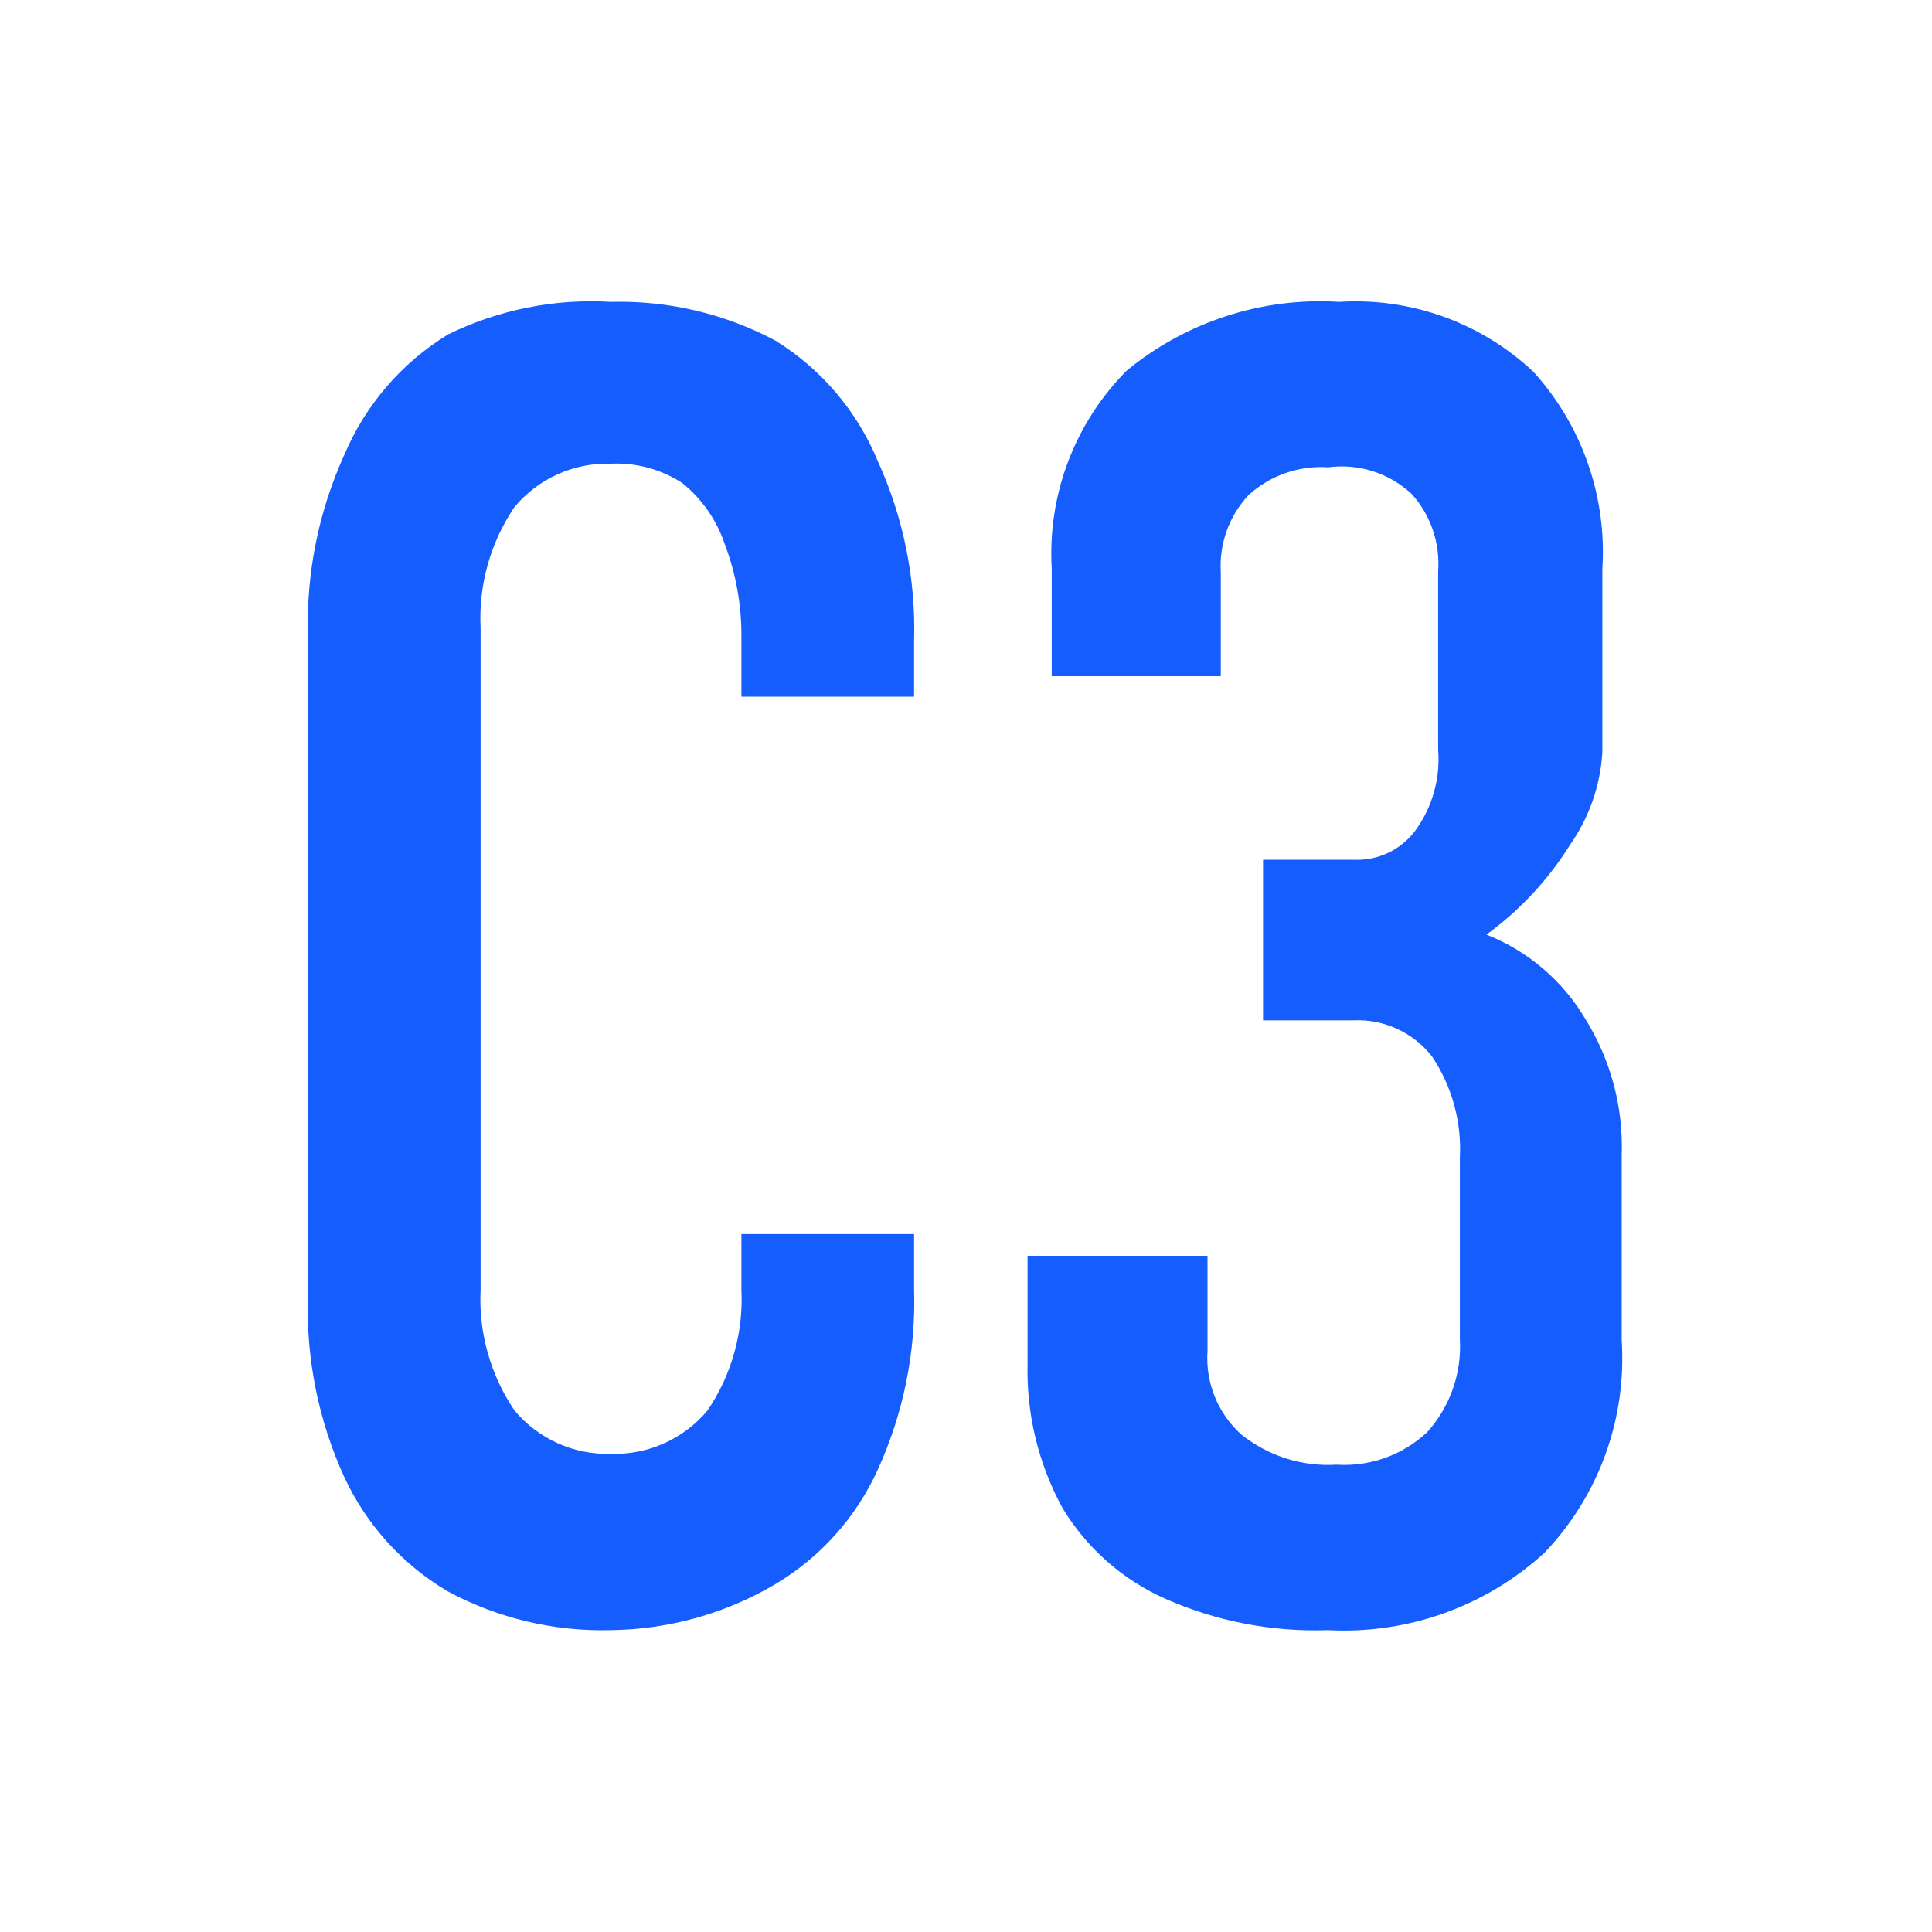
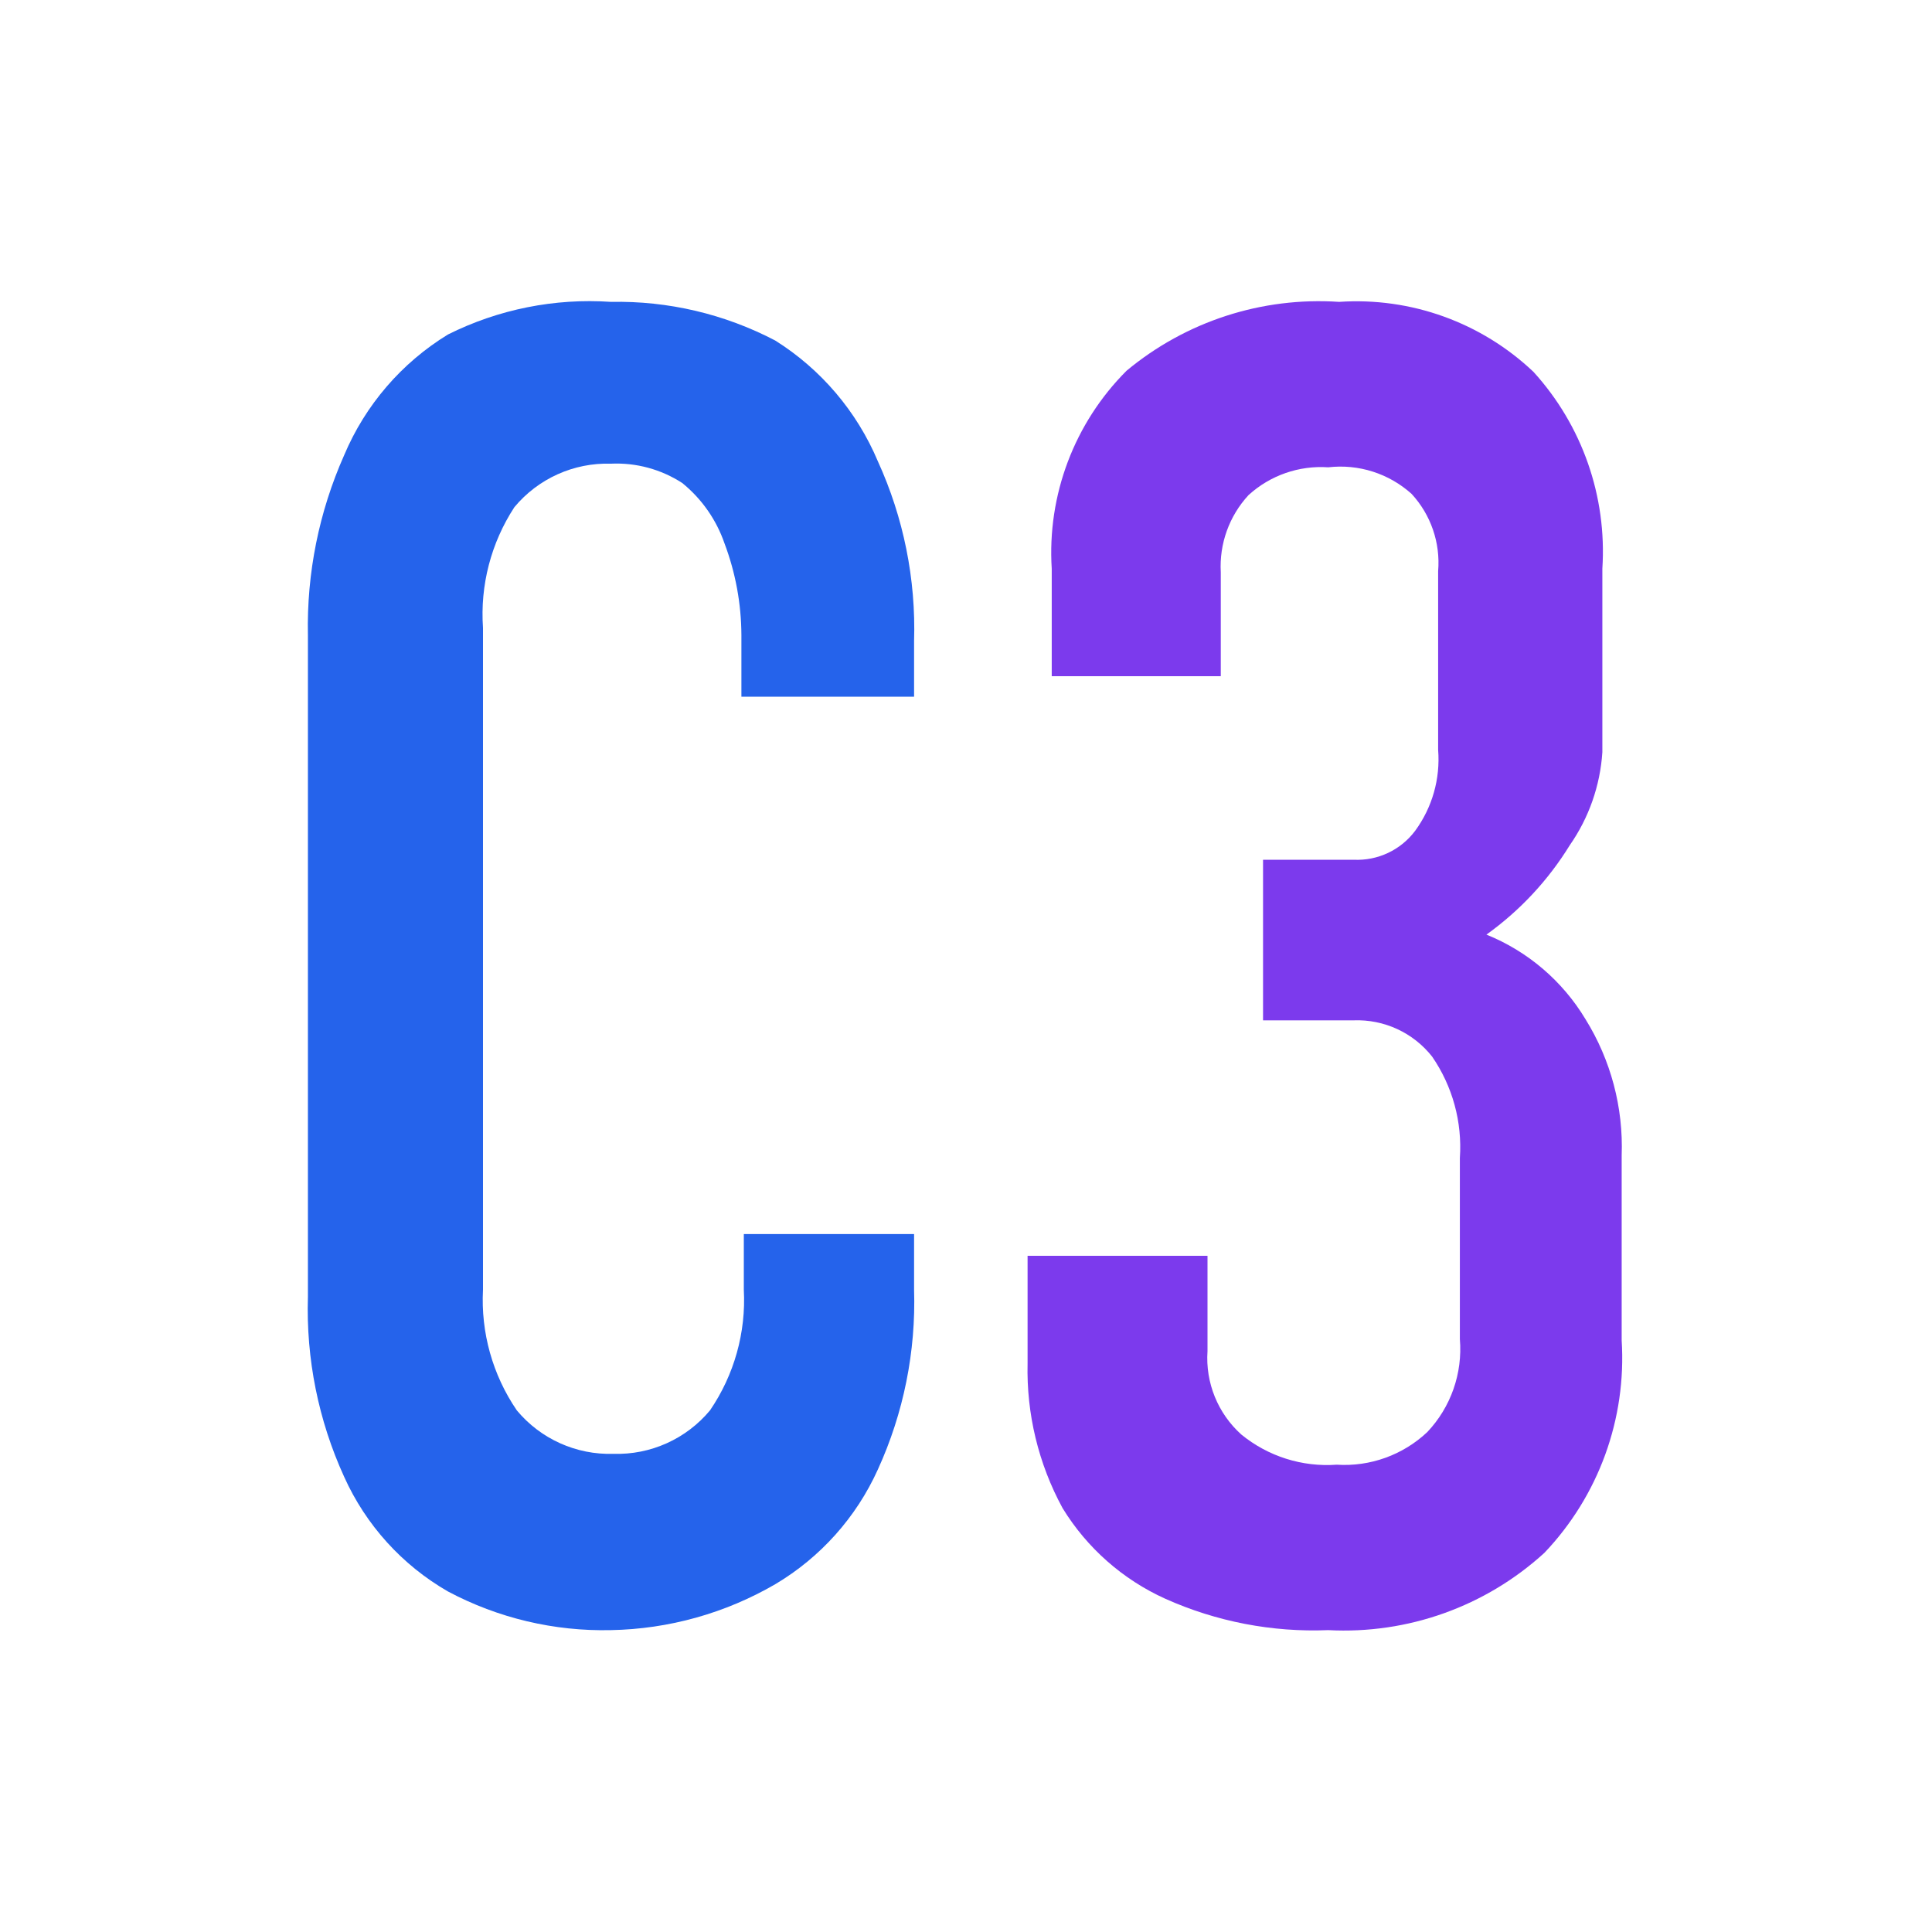
<svg xmlns="http://www.w3.org/2000/svg" id="Livello_1" data-name="Livello 1" width="16" height="16" viewBox="0 0 16 16">
-   <path d="M5.06,13.5a2.7,2.7,0,0,1-1.35-.32,2.15,2.15,0,0,1-.86-.95,3.35,3.35,0,0,1-.3-1.49V5.26a3.38,3.38,0,0,1,.3-1.49,2.15,2.15,0,0,1,.86-1A2.7,2.7,0,0,1,5.06,2.5a2.74,2.74,0,0,1,1.36.32,2.13,2.13,0,0,1,.85,1,3.35,3.35,0,0,1,.3,1.49v.46H6.14V5.26A2.13,2.13,0,0,0,6,4.5,1.1,1.1,0,0,0,5.65,4a1,1,0,0,0-.59-.16,1,1,0,0,0-.8.36,1.64,1.64,0,0,0-.28,1v5.48a1.64,1.64,0,0,0,.28,1,1,1,0,0,0,.8.36,1,1,0,0,0,.8-.36,1.64,1.64,0,0,0,.28-1v-.46H7.57v.46a3.35,3.35,0,0,1-.3,1.49,2.13,2.13,0,0,1-.85.95A2.74,2.74,0,0,1,5.06,13.5Z" style="fill:#155dfc" />
-   <path d="M11,13.5a3.07,3.07,0,0,1-1.35-.26,1.89,1.89,0,0,1-.85-.75,2.37,2.37,0,0,1-.29-1.2V10.4H10v.79a.85.85,0,0,0,.28.69,1.15,1.15,0,0,0,.79.25,1,1,0,0,0,.75-.27,1.06,1.06,0,0,0,.27-.77V9.59a1.38,1.38,0,0,0-.23-.84.78.78,0,0,0-.65-.3h-.75V7.12h.75a.6.6,0,0,0,.51-.24,1,1,0,0,0,.19-.67V4.73a.86.86,0,0,0-.22-.64A.85.85,0,0,0,11,3.87a.89.89,0,0,0-.66.23.86.86,0,0,0-.23.64V5.6H8.71V4.71a2.15,2.15,0,0,1,.62-1.64,2.52,2.52,0,0,1,1.76-.57,2.15,2.15,0,0,1,1.61.58,2.22,2.22,0,0,1,.57,1.63V6.23A1.49,1.49,0,0,1,13,7a2.65,2.65,0,0,1-.69.74,1.66,1.66,0,0,1,.82.7,2,2,0,0,1,.3,1.13v1.53a2.33,2.33,0,0,1-.64,1.76A2.46,2.46,0,0,1,11,13.5Z" style="fill:#155dfc" />
+   <path d="M5.06,13.5a2.74,2.74,0,0,1-1.35-.32,2.08,2.08,0,0,1-.86-.95,3.34,3.34,0,0,1-.3-1.49V5.26a3.49,3.49,0,0,1,.3-1.49,2.15,2.15,0,0,1,.86-1A2.62,2.62,0,0,1,5.06,2.5a2.81,2.81,0,0,1,1.36.32,2.18,2.18,0,0,1,.85,1,3.34,3.34,0,0,1,.3,1.49v.46H6.14V5.26A2.18,2.18,0,0,0,6,4.5,1.11,1.11,0,0,0,5.65,4a1,1,0,0,0-.59-.16,1,1,0,0,0-.8.36A1.62,1.62,0,0,0,4,5.2v5.48a1.62,1.62,0,0,0,.28,1,1,1,0,0,0,.8.36,1,1,0,0,0,.8-.36,1.62,1.62,0,0,0,.28-1v-.46H7.57v.46a3.34,3.34,0,0,1-.3,1.49,2.12,2.12,0,0,1-.85.95A2.81,2.81,0,0,1,5.06,13.5Z" style="fill:#2563eb" />
+   <path d="M11,13.5a3,3,0,0,1-1.35-.26,1.93,1.93,0,0,1-.85-.75,2.39,2.39,0,0,1-.29-1.2V10.4H10v.79a.85.85,0,0,0,.28.69,1.12,1.12,0,0,0,.79.25,1,1,0,0,0,.75-.27,1,1,0,0,0,.27-.77V9.59a1.32,1.32,0,0,0-.23-.84.79.79,0,0,0-.65-.3h-.75V7.12h.75a.6.6,0,0,0,.51-.24,1,1,0,0,0,.19-.67V4.73a.84.84,0,0,0-.22-.64A.88.88,0,0,0,11,3.87a.89.89,0,0,0-.66.23.87.87,0,0,0-.23.64V5.6H8.71V4.71a2.13,2.13,0,0,1,.62-1.64,2.49,2.49,0,0,1,1.76-.57,2.13,2.13,0,0,1,1.61.58,2.21,2.21,0,0,1,.57,1.63V6.23A1.52,1.52,0,0,1,13,7a2.56,2.56,0,0,1-.69.74,1.7,1.7,0,0,1,.82.7,2,2,0,0,1,.3,1.13V11.1a2.34,2.34,0,0,1-.64,1.76A2.46,2.46,0,0,1,11,13.5Z" style="fill:#7c3aed" />
</svg>
